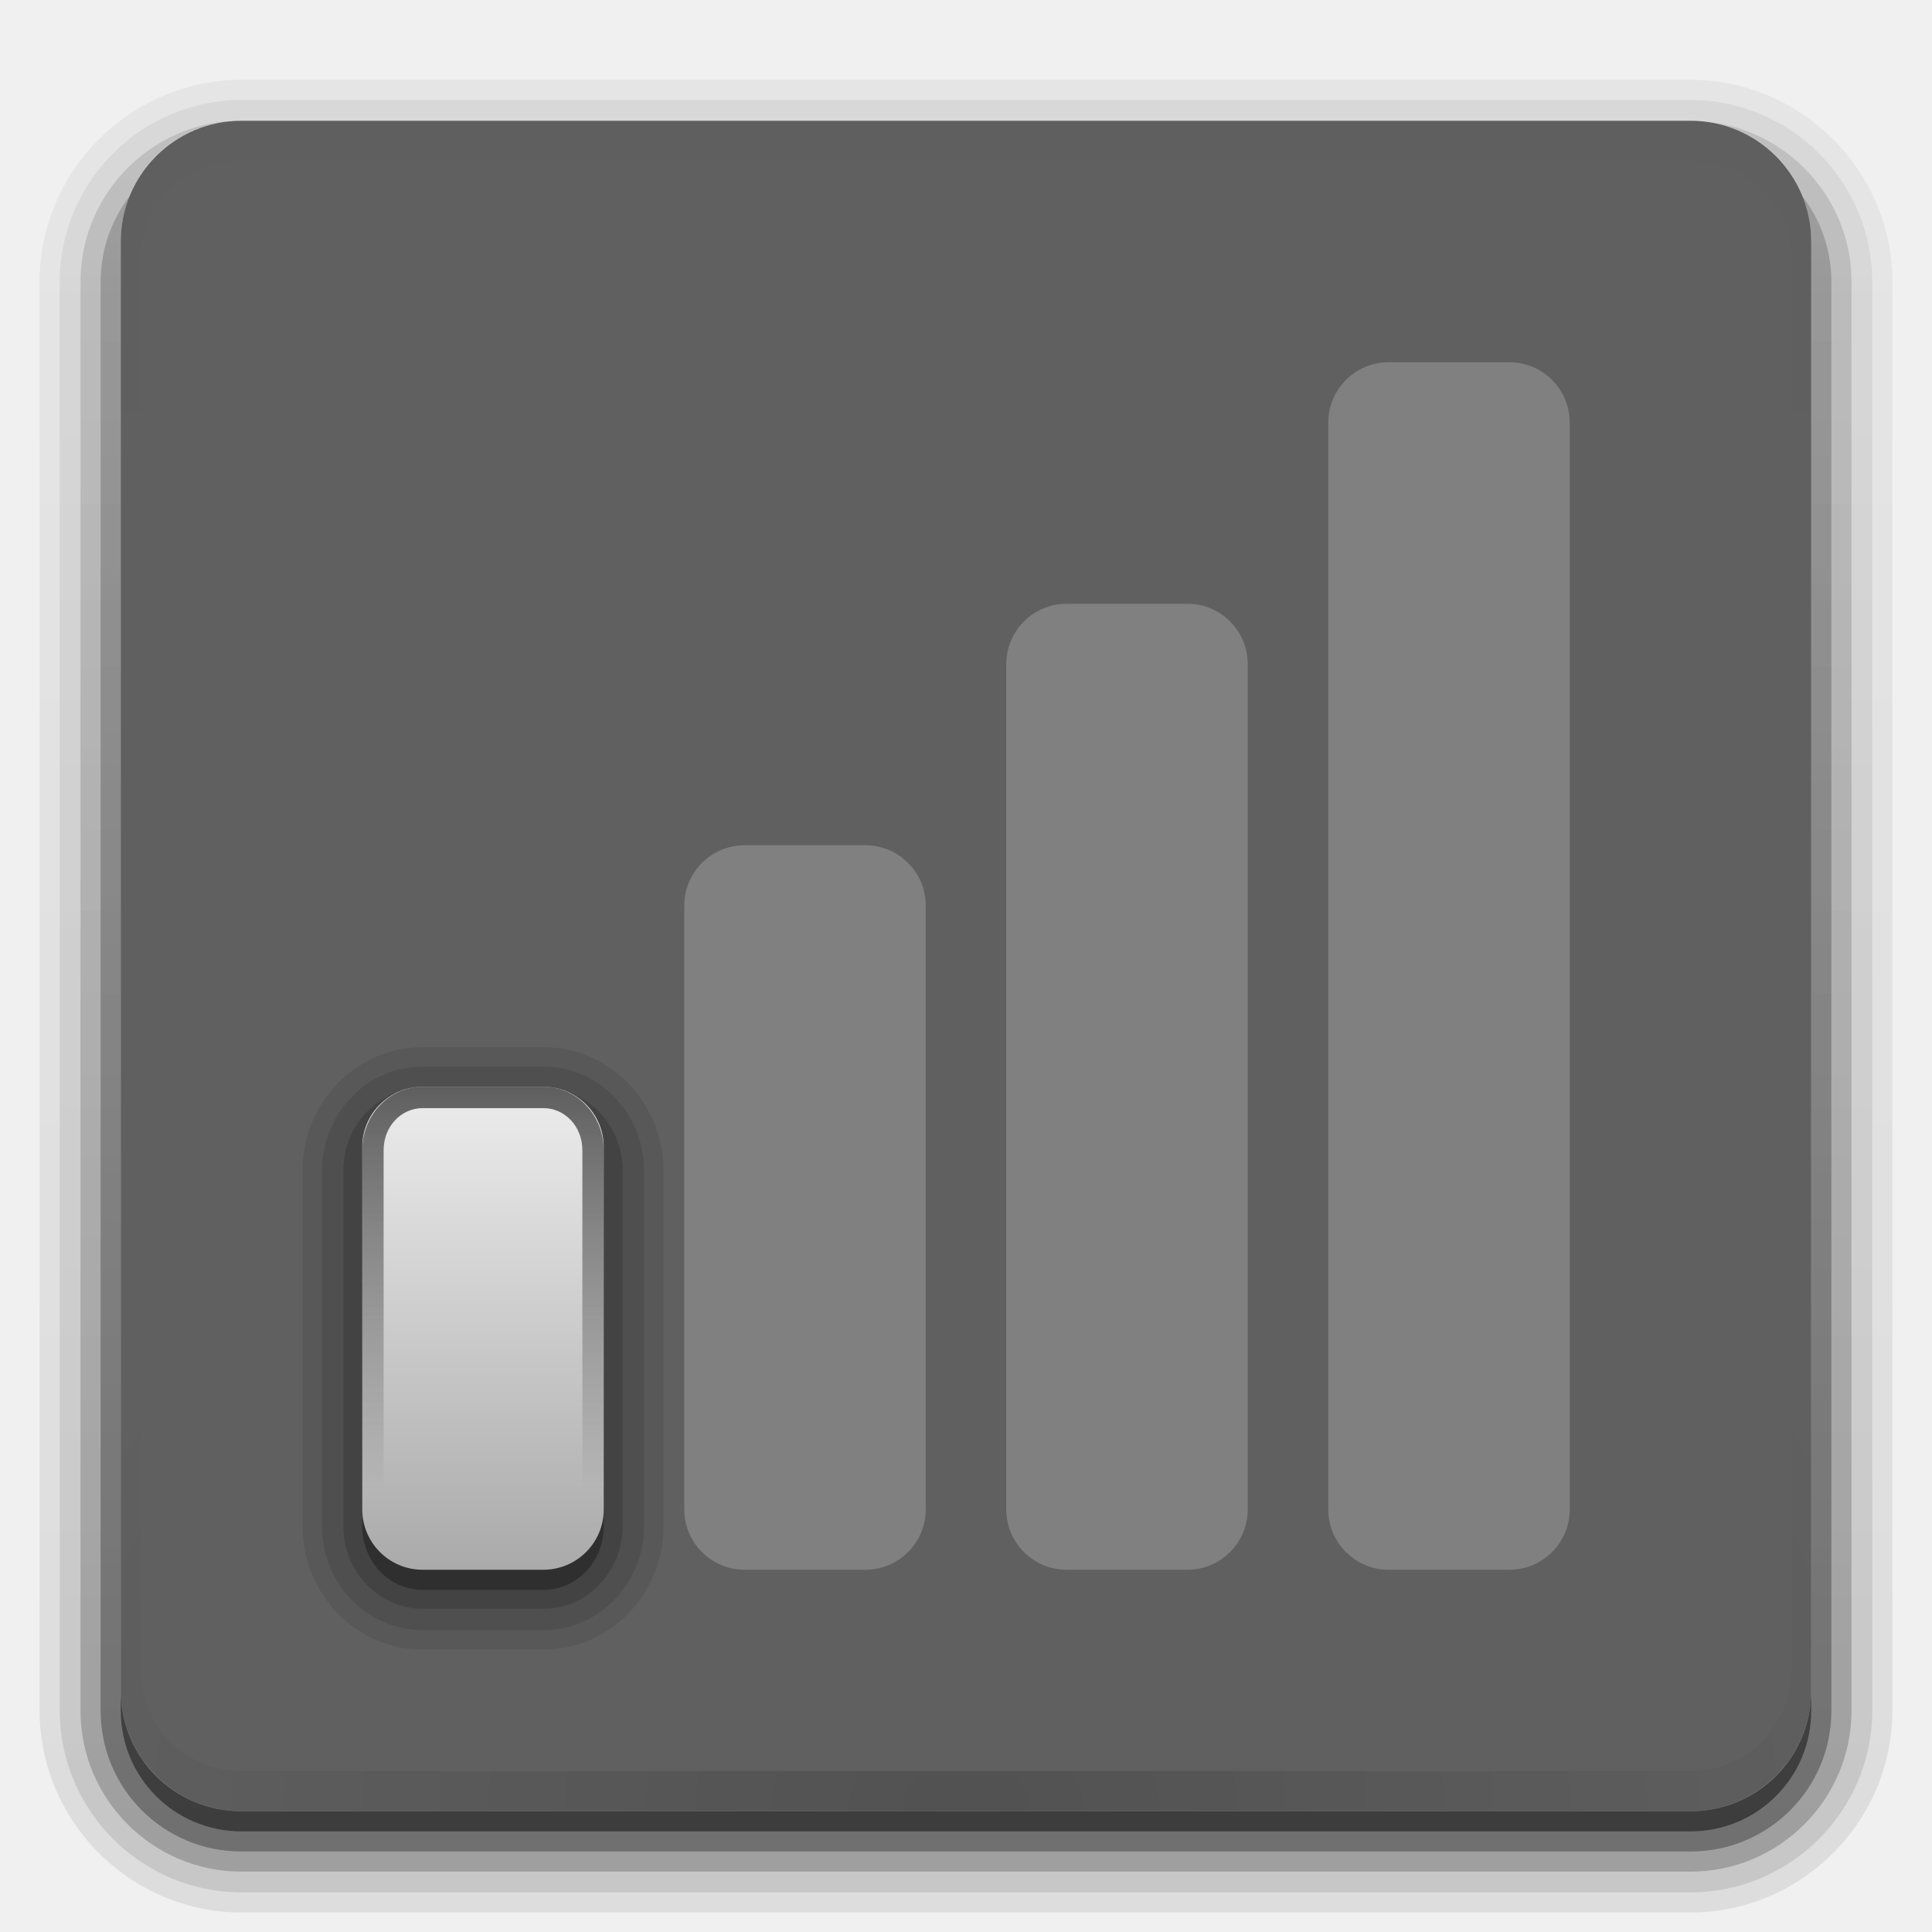
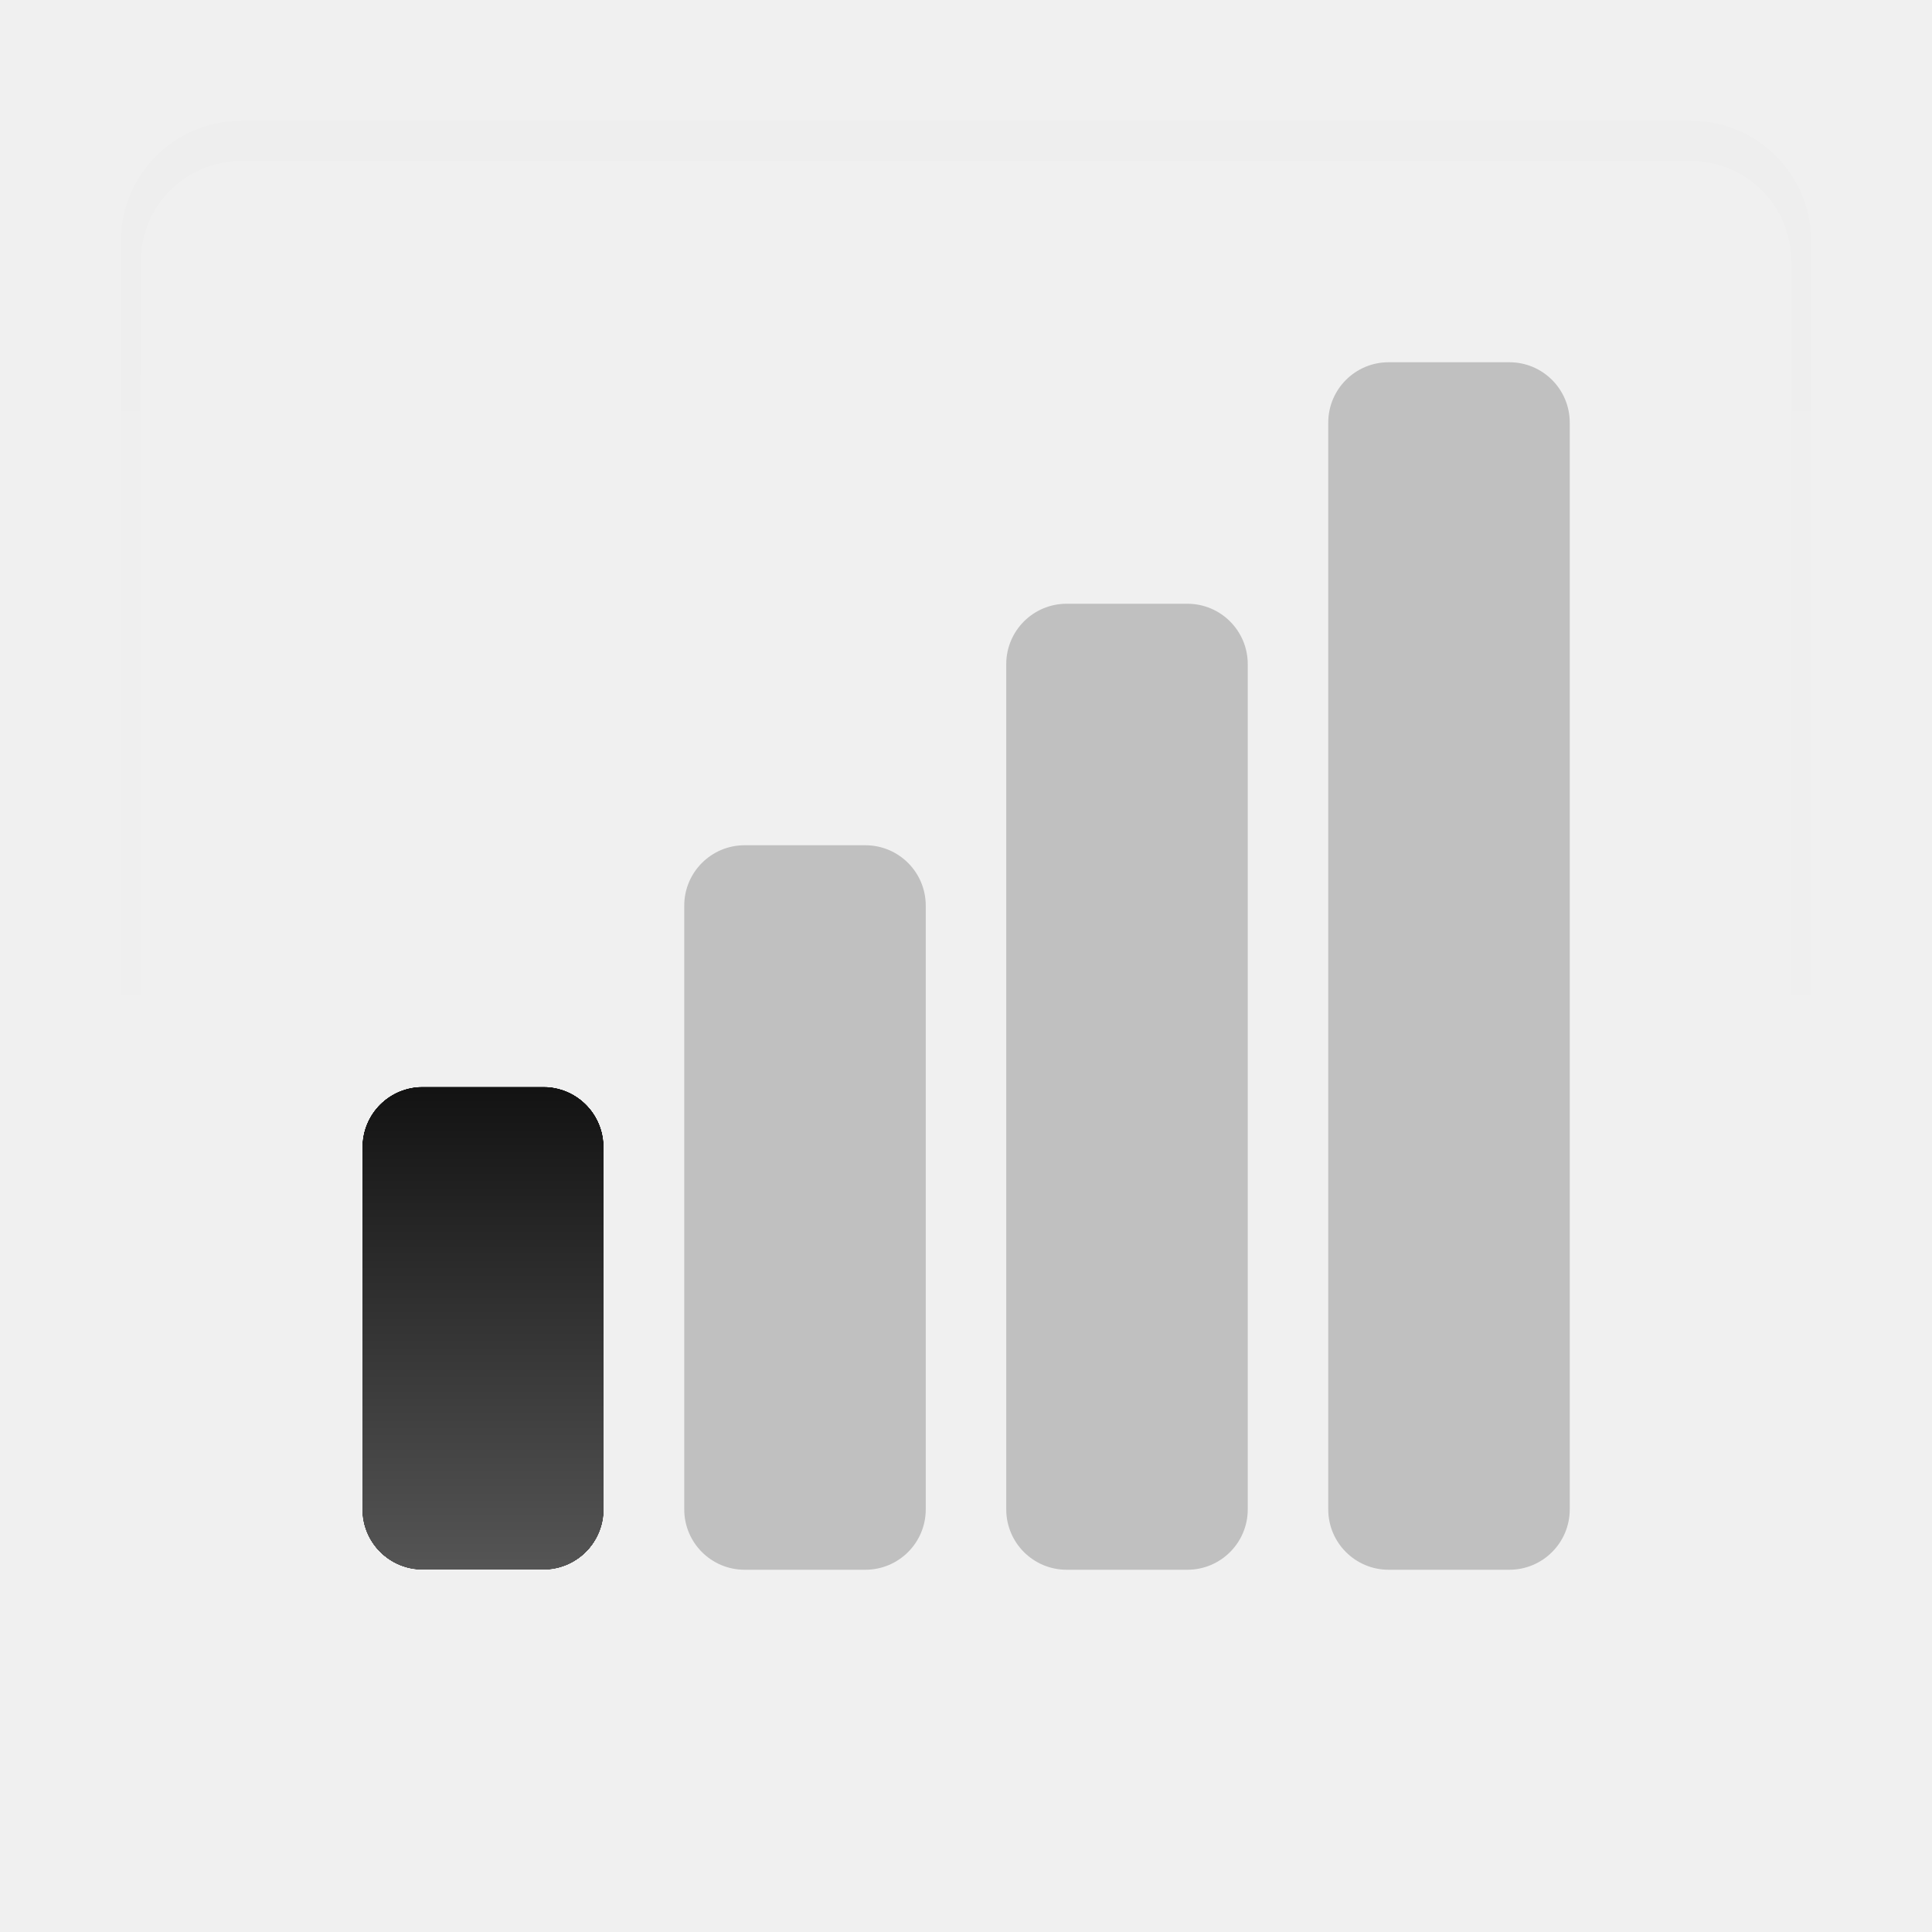
- <svg xmlns="http://www.w3.org/2000/svg" xmlns:xlink="http://www.w3.org/1999/xlink" height="96" width="96" version="1.1">
-   <defs>
+ <svg xmlns="http://www.w3.org/2000/svg" xmlns:xlink="http://www.w3.org/1999/xlink" height="96" width="96" version="1.1" id="svg2">
+   <defs id="defs4">
    <linearGradient id="d" stop-color="#fff">
-       <stop offset="0" />
-       <stop stop-opacity="0" offset="1" />
+       <stop offset="0" id="stop7" />
+       <stop stop-opacity="0" offset="1" id="stop9" />
    </linearGradient>
    <linearGradient id="c" y2="7.016" gradientUnits="userSpaceOnUse" x2="45.448" gradientTransform="matrix(1.0059 0 0 .99417 100 0)" y1="92.54" x1="45.448">
-       <stop offset="0" />
-       <stop stop-opacity=".588" offset="1" />
+       <stop offset="0" id="stop12" />
+       <stop stop-opacity=".588" offset="1" id="stop14" />
    </linearGradient>
    <linearGradient id="j" y2="90.239" xlink:href="#c" gradientUnits="userSpaceOnUse" x2="32.251" gradientTransform="matrix(1,0,0,-1,0,97)" y1="6.132" x1="32.251" />
    <radialGradient id="e" xlink:href="#d" gradientUnits="userSpaceOnUse" cy="90.172" cx="48" gradientTransform="matrix(1.1573 0 0 .99591 -7.551 .19713)" r="42" />
    <linearGradient id="i" y2="63.893" xlink:href="#d" gradientUnits="userSpaceOnUse" x2="36.357" y1="6" x1="36.357" />
    <linearGradient id="h" stop-color="#fff" y2="74" gradientUnits="userSpaceOnUse" x2="24" y1="54" x1="24">
-       <stop offset="0" />
-       <stop stop-opacity="0" offset="1" />
+       <stop offset="0" id="stop20" />
+       <stop stop-opacity="0" offset="1" id="stop22" />
    </linearGradient>
-     <linearGradient id="g" y2="-34" gradientUnits="userSpaceOnUse" x2="24" gradientTransform="matrix(.75 0 0 .78947 4.5 79.579)" y1="-2" x1="24">
-       <stop stop-color="#aaa" offset="0" />
-       <stop stop-color="#f0f0f0" offset="1" />
+     <linearGradient id="g" y2="-34" gradientUnits="userSpaceOnUse" x2="24" gradientTransform="matrix(0.75,0,0,0.78947,4.5,79.579)" y1="-2" x1="24">
+       <stop stop-color="#aaa" offset="0" id="stop25" />
+       <stop stop-color="#f0f0f0" offset="1" id="stop27" />
    </linearGradient>
    <linearGradient id="f" y2="90.239" xlink:href="#c" gradientUnits="userSpaceOnUse" x2="32.251" gradientTransform="matrix(1.0238,0,0,-1.0119,-1.1429,98.071)" y1="6.132" x1="32.251" />
+     <filter style="color-interpolation-filters:sRGB;" id="filter3398">
+       <feColorMatrix type="hueRotate" values="180" result="color1" id="feColorMatrix3400" />
+       <feColorMatrix values="-1 0 0 0 1 0 -1 0 0 1 0 0 -1 0 1 -0.21 -0.72 -0.07 2 0 " result="color2" id="feColorMatrix3402" />
+     </filter>
+     <filter style="color-interpolation-filters:sRGB;" id="filter3404">
+       <feColorMatrix type="hueRotate" values="180" result="color1" id="feColorMatrix3406" />
+       <feColorMatrix values="-1 0 0 0 1 0 -1 0 0 1 0 0 -1 0 1 -0.21 -0.72 -0.07 2 0 " result="color2" id="feColorMatrix3408" />
+     </filter>
+     <filter style="color-interpolation-filters:sRGB;" id="filter3410">
+       <feColorMatrix type="hueRotate" values="180" result="color1" id="feColorMatrix3412" />
+       <feColorMatrix values="-1 0 0 0 1 0 -1 0 0 1 0 0 -1 0 1 -0.21 -0.72 -0.07 2 0 " result="color2" id="feColorMatrix3414" />
+     </filter>
+     <filter style="color-interpolation-filters:sRGB;" id="filter3416">
+       <feColorMatrix type="hueRotate" values="180" result="color1" id="feColorMatrix3418" />
+       <feColorMatrix values="-1 0 0 0 1 0 -1 0 0 1 0 0 -1 0 1 -0.21 -0.72 -0.07 2 0 " result="color2" id="feColorMatrix3420" />
+     </filter>
+     <filter style="color-interpolation-filters:sRGB;" id="filter3422">
+       <feColorMatrix type="hueRotate" values="180" result="color1" id="feColorMatrix3424" />
+       <feColorMatrix values="-1 0 0 0 1 0 -1 0 0 1 0 0 -1 0 1 -0.21 -0.72 -0.07 2 0 " result="color2" id="feColorMatrix3426" />
+     </filter>
  </defs>
-   <g fill="url(#f)">
-     <path opacity="0.08" d="m12 3.969c-5.511 0-10.031 4.52-10.031 10.031v71c0 5.511 4.52 10.031 10.031 10.031h72c5.511 0 10.031-4.52 10.031-10.031v-71c0-5.511-4.52-10.031-10.031-10.031h-72zm0 2.031h72c3.324 0 6 2.676 6 6v72c0 3.324-2.676 6-6 6h-72c-3.324 0-6-2.676-6-6v-72c0-3.324 2.676-6 6-6z" />
-     <path opacity=".1" d="m12 4.969c-4.972 0-9.031 4.06-9.031 9.031v71c0 4.972 4.06 9.031 9.031 9.031h72c4.972 0 9.031-4.06 9.031-9.031v-71c0-4.972-4.059-9.031-9.031-9.031h-72zm0 1.031h72c3.324 0 6 2.676 6 6v72c0 3.324-2.676 6-6 6h-72c-3.324 0-6-2.676-6-6v-72c0-3.324 2.676-6 6-6z" />
-     <path opacity=".2" d="m11.188 6.031c-4.028 0.411-7.188 3.835-7.188 7.969v71c0 4.409 3.591 8 8 8h72c4.409 0 8-3.591 8-8v-71c0-4.197-3.259-7.646-7.375-7.969 3.033 0.306 5.375 2.853 5.375 5.969v72c0 3.324-2.676 6-6 6h-72c-3.324 0-6-2.676-6-6v-72c0-3.116 2.342-5.663 5.375-5.969-0.062 0.005-0.126-0.006-0.188 0z" />
-     <path opacity=".3" d="m6.438 9.75c-0.899 1.177-1.438 2.647-1.438 4.25v71c0 3.878 3.122 7 7 7h72c3.878 0 7-3.122 7-7v-71c0-1.603-0.538-3.073-1.438-4.25 0.28 0.694 0.438 1.454 0.438 2.25v72c0 3.324-2.676 6-6 6h-72c-3.324 0-6-2.676-6-6v-72c0-0.796 0.158-1.556 0.438-2.25z" />
+   <path opacity="0.01" d="m12 6c-3.324 0-6 2.676-6 6v72c0 0.335 0.041 0.651 0.094 0.969 0.049 0.296 0.097 0.597 0.188 0.875 0.01 0.03 0.021 0.064 0.031 0.094 0.099 0.288 0.235 0.547 0.375 0.812 0.145 0.274 0.316 0.536 0.5 0.781 0.184 0.246 0.374 0.473 0.594 0.688 0.44 0.428 0.943 0.815 1.5 1.094 0.279 0.14 0.573 0.247 0.875 0.344-0.256-0.1-0.487-0.236-0.719-0.375-0.007-0.004-0.024 0.004-0.031 0-0.032-0.019-0.062-0.042-0.094-0.062-0.12-0.077-0.231-0.164-0.344-0.25-0.106-0.081-0.213-0.161-0.313-0.25-0.178-0.162-0.347-0.346-0.5-0.531-0.107-0.131-0.218-0.266-0.312-0.407-0.025-0.038-0.038-0.086-0.063-0.125-0.065-0.103-0.13-0.204-0.187-0.312-0.101-0.195-0.206-0.416-0.281-0.625-0.008-0.022-0.024-0.041-0.031-0.063-0.032-0.092-0.036-0.187-0.062-0.281-0.03-0.107-0.07-0.203-0.094-0.313-0.073-0.341-0.125-0.698-0.125-1.062v-72c0-2.782 2.218-5 5-5h72c2.782 0 5 2.218 5 5v72c0 0.364-0.052 0.721-0.125 1.062-0.044 0.207-0.088 0.398-0.156 0.594-0.008 0.022-0.023 0.041-0.031 0.062-0.063 0.174-0.138 0.367-0.219 0.531-0.042 0.083-0.079 0.17-0.125 0.25-0.055 0.097-0.127 0.188-0.188 0.281-0.094 0.141-0.205 0.276-0.312 0.406-0.143 0.174-0.303 0.347-0.469 0.5-0.011 0.01-0.02 0.021-0.031 0.031-0.138 0.126-0.285 0.234-0.438 0.344-0.103 0.073-0.204 0.153-0.312 0.219-0.007 0.004-0.024-0.004-0.031 0-0.232 0.139-0.463 0.275-0.719 0.375 0.302-0.097 0.596-0.204 0.875-0.344 0.557-0.279 1.06-0.666 1.5-1.094 0.22-0.214 0.409-0.442 0.594-0.688s0.355-0.508 0.5-0.781c0.14-0.265 0.276-0.525 0.375-0.812 0.01-0.031 0.021-0.063 0.031-0.094 0.09-0.278 0.139-0.579 0.188-0.875 0.053-0.318 0.094-0.634 0.094-0.969v-72c0-3.324-2.676-6-6-6h-72z" fill="url(#i)" id="path44" />
+   <g fill="#fff" id="g56" style="fill:#000000">
+     <rect opacity=".2" rx="3" ry="3" height="60" width="12" y="18" x="66" id="rect58" style="fill:#000000" />
+     <rect opacity=".2" rx="3" ry="3" height="48" width="12" y="30" x="50" id="rect60" style="fill:#000000" />
+     <rect opacity=".2" rx="3" ry="3" height="36" width="12" y="42" x="34" id="rect62" style="fill:#000000" />
  </g>
-   <path opacity=".45" d="m6 84v1c0 3.324 2.676 6 6 6h72c3.324 0 6-2.676 6-6v-1c0 3.324-2.676 6-6 6h-72c-3.324 0-6-2.676-6-6z" fill="url(#j)" />
-   <rect opacity=".6" rx="6" ry="6" height="84" width="84" y="6" x="6" />
-   <path opacity="0.01" d="m12 6c-3.324 0-6 2.676-6 6v72c0 0.335 0.041 0.651 0.094 0.969 0.049 0.296 0.097 0.597 0.188 0.875 0.01 0.03 0.021 0.064 0.031 0.094 0.099 0.288 0.235 0.547 0.375 0.812 0.145 0.274 0.316 0.536 0.5 0.781 0.184 0.246 0.374 0.473 0.594 0.688 0.44 0.428 0.943 0.815 1.5 1.094 0.279 0.14 0.573 0.247 0.875 0.344-0.256-0.1-0.487-0.236-0.719-0.375-0.007-0.004-0.024 0.004-0.031 0-0.032-0.019-0.062-0.042-0.094-0.062-0.12-0.077-0.231-0.164-0.344-0.25-0.106-0.081-0.213-0.161-0.313-0.25-0.178-0.162-0.347-0.346-0.5-0.531-0.107-0.131-0.218-0.266-0.312-0.407-0.025-0.038-0.038-0.086-0.063-0.125-0.065-0.103-0.13-0.204-0.187-0.312-0.101-0.195-0.206-0.416-0.281-0.625-0.008-0.022-0.024-0.041-0.031-0.063-0.032-0.092-0.036-0.187-0.062-0.281-0.03-0.107-0.07-0.203-0.094-0.313-0.073-0.341-0.125-0.698-0.125-1.062v-72c0-2.782 2.218-5 5-5h72c2.782 0 5 2.218 5 5v72c0 0.364-0.052 0.721-0.125 1.062-0.044 0.207-0.088 0.398-0.156 0.594-0.008 0.022-0.023 0.041-0.031 0.062-0.063 0.174-0.138 0.367-0.219 0.531-0.042 0.083-0.079 0.17-0.125 0.25-0.055 0.097-0.127 0.188-0.188 0.281-0.094 0.141-0.205 0.276-0.312 0.406-0.143 0.174-0.303 0.347-0.469 0.5-0.011 0.01-0.02 0.021-0.031 0.031-0.138 0.126-0.285 0.234-0.438 0.344-0.103 0.073-0.204 0.153-0.312 0.219-0.007 0.004-0.024-0.004-0.031 0-0.232 0.139-0.463 0.275-0.719 0.375 0.302-0.097 0.596-0.204 0.875-0.344 0.557-0.279 1.06-0.666 1.5-1.094 0.22-0.214 0.409-0.442 0.594-0.688s0.355-0.508 0.5-0.781c0.14-0.265 0.276-0.525 0.375-0.812 0.01-0.031 0.021-0.063 0.031-0.094 0.09-0.278 0.139-0.579 0.188-0.875 0.053-0.318 0.094-0.634 0.094-0.969v-72c0-3.324-2.676-6-6-6h-72z" fill="url(#i)" />
-   <path opacity=".15" d="m12 90c-3.324 0-6-2.676-6-6v-72c0-0.335 0.041-0.651 0.094-0.969 0.049-0.296 0.097-0.597 0.188-0.875 0.01-0.03 0.021-0.063 0.031-0.094 0.099-0.287 0.235-0.547 0.375-0.812 0.145-0.274 0.316-0.536 0.5-0.781 0.184-0.246 0.374-0.473 0.594-0.688 0.44-0.428 0.943-0.815 1.5-1.094 0.279-0.14 0.574-0.247 0.875-0.344-0.256 0.1-0.486 0.236-0.719 0.375-0.007 0.004-0.024-0.004-0.031 0-0.032 0.019-0.062 0.043-0.094 0.062-0.12 0.077-0.231 0.164-0.344 0.25-0.106 0.081-0.213 0.161-0.312 0.25-0.178 0.161-0.347 0.345-0.5 0.531-0.107 0.13-0.218 0.265-0.312 0.406-0.025 0.038-0.038 0.086-0.063 0.125-0.065 0.103-0.13 0.204-0.187 0.312-0.101 0.195-0.206 0.416-0.281 0.625-0.008 0.022-0.024 0.041-0.031 0.063-0.032 0.092-0.036 0.187-0.062 0.281-0.03 0.107-0.07 0.203-0.094 0.312-0.073 0.342-0.125 0.699-0.125 1.062v72c0 2.782 2.218 5 5 5h72c2.782 0 5-2.218 5-5v-72c0-0.364-0.052-0.721-0.125-1.062-0.044-0.207-0.088-0.398-0.156-0.594-0.008-0.022-0.024-0.041-0.031-0.063-0.063-0.174-0.139-0.367-0.219-0.531-0.042-0.083-0.079-0.17-0.125-0.25-0.055-0.097-0.127-0.188-0.188-0.281-0.094-0.141-0.205-0.276-0.312-0.406-0.143-0.174-0.303-0.347-0.469-0.5-0.011-0.01-0.02-0.021-0.031-0.031-0.139-0.126-0.285-0.234-0.438-0.344-0.102-0.073-0.204-0.153-0.312-0.219-0.007-0.004-0.024 0.004-0.031 0-0.232-0.139-0.463-0.275-0.719-0.375 0.302 0.097 0.596 0.204 0.875 0.344 0.557 0.279 1.06 0.666 1.5 1.094 0.22 0.214 0.409 0.442 0.594 0.688s0.355 0.508 0.5 0.781c0.14 0.265 0.276 0.525 0.375 0.812 0.01 0.031 0.021 0.063 0.031 0.094 0.09 0.278 0.139 0.579 0.188 0.875 0.053 0.318 0.094 0.634 0.094 0.969v72c0 3.324-2.676 6-6 6h-72z" fill="url(#e)" />
-   <path opacity="0.08" d="m21 52.031c-3.353 0-5.969 2.821-5.969 6.125v17.688c0 3.304 2.616 6.125 5.969 6.125h6c3.303 0 5.894-2.727 5.969-5.969a0.976 0.976 0 0 0 0 -0.031v-17.812c0-3.304-2.616-6.125-5.969-6.125h-6z" />
-   <path opacity=".1" d="m21 53c-2.804 0-5 2.364-5 5.156v17.688c0 2.792 2.196 5.156 5 5.156h6c2.763 0 4.937-2.293 5-5.031v-17.812c0-2.793-2.196-5.157-5-5.157h-6z" />
-   <path opacity=".15" d="m21 54.062c-2.195 0-3.938 1.863-3.938 4.094v17.688c0 2.231 1.742 4.094 3.938 4.094h6c2.195 0 3.938-1.863 3.938-4.094v-17.688c0-2.231-1.743-4.094-3.938-4.094h-6z" />
-   <path opacity=".3" d="m21 55c-1.662 0-3 1.407-3 3.156v17.688c0 1.749 1.338 3.156 3 3.156h6c1.662 0 3-1.407 3-3.156v-17.688c0-1.749-1.338-3.156-3-3.156h-6z" />
-   <g fill="#fff">
-     <rect opacity=".2" rx="3" ry="3" height="60" width="12" y="18" x="66" />
-     <rect opacity=".2" rx="3" ry="3" height="48" width="12" y="30" x="50" />
-     <rect opacity=".2" rx="3" ry="3" height="36" width="12" y="42" x="34" />
-   </g>
-   <rect rx="3" ry="3" height="24" width="12" y="54" x="18" fill="url(#g)" />
-   <path opacity=".6" d="m21 54c-1.662 0-3 1.407-3 3.156v17.688c0 1.749 1.338 3.156 3 3.156h6c1.662 0 3-1.407 3-3.156v-17.688c0-1.749-1.338-3.156-3-3.156h-6zm0 1.062h6c1.054 0 1.938 0.893 1.938 2.094v17.688c0 1.2-0.883 2.094-1.938 2.094h-6c-1.054 0-1.938-0.893-1.938-2.094v-17.688c0-1.2 0.883-2.094 1.938-2.094z" fill="url(#h)" />
+   <rect rx="3" ry="3" height="24" width="12" y="54" x="18" id="rect64" style="fill:url(#g);filter:url(#filter3404)" />
</svg>
